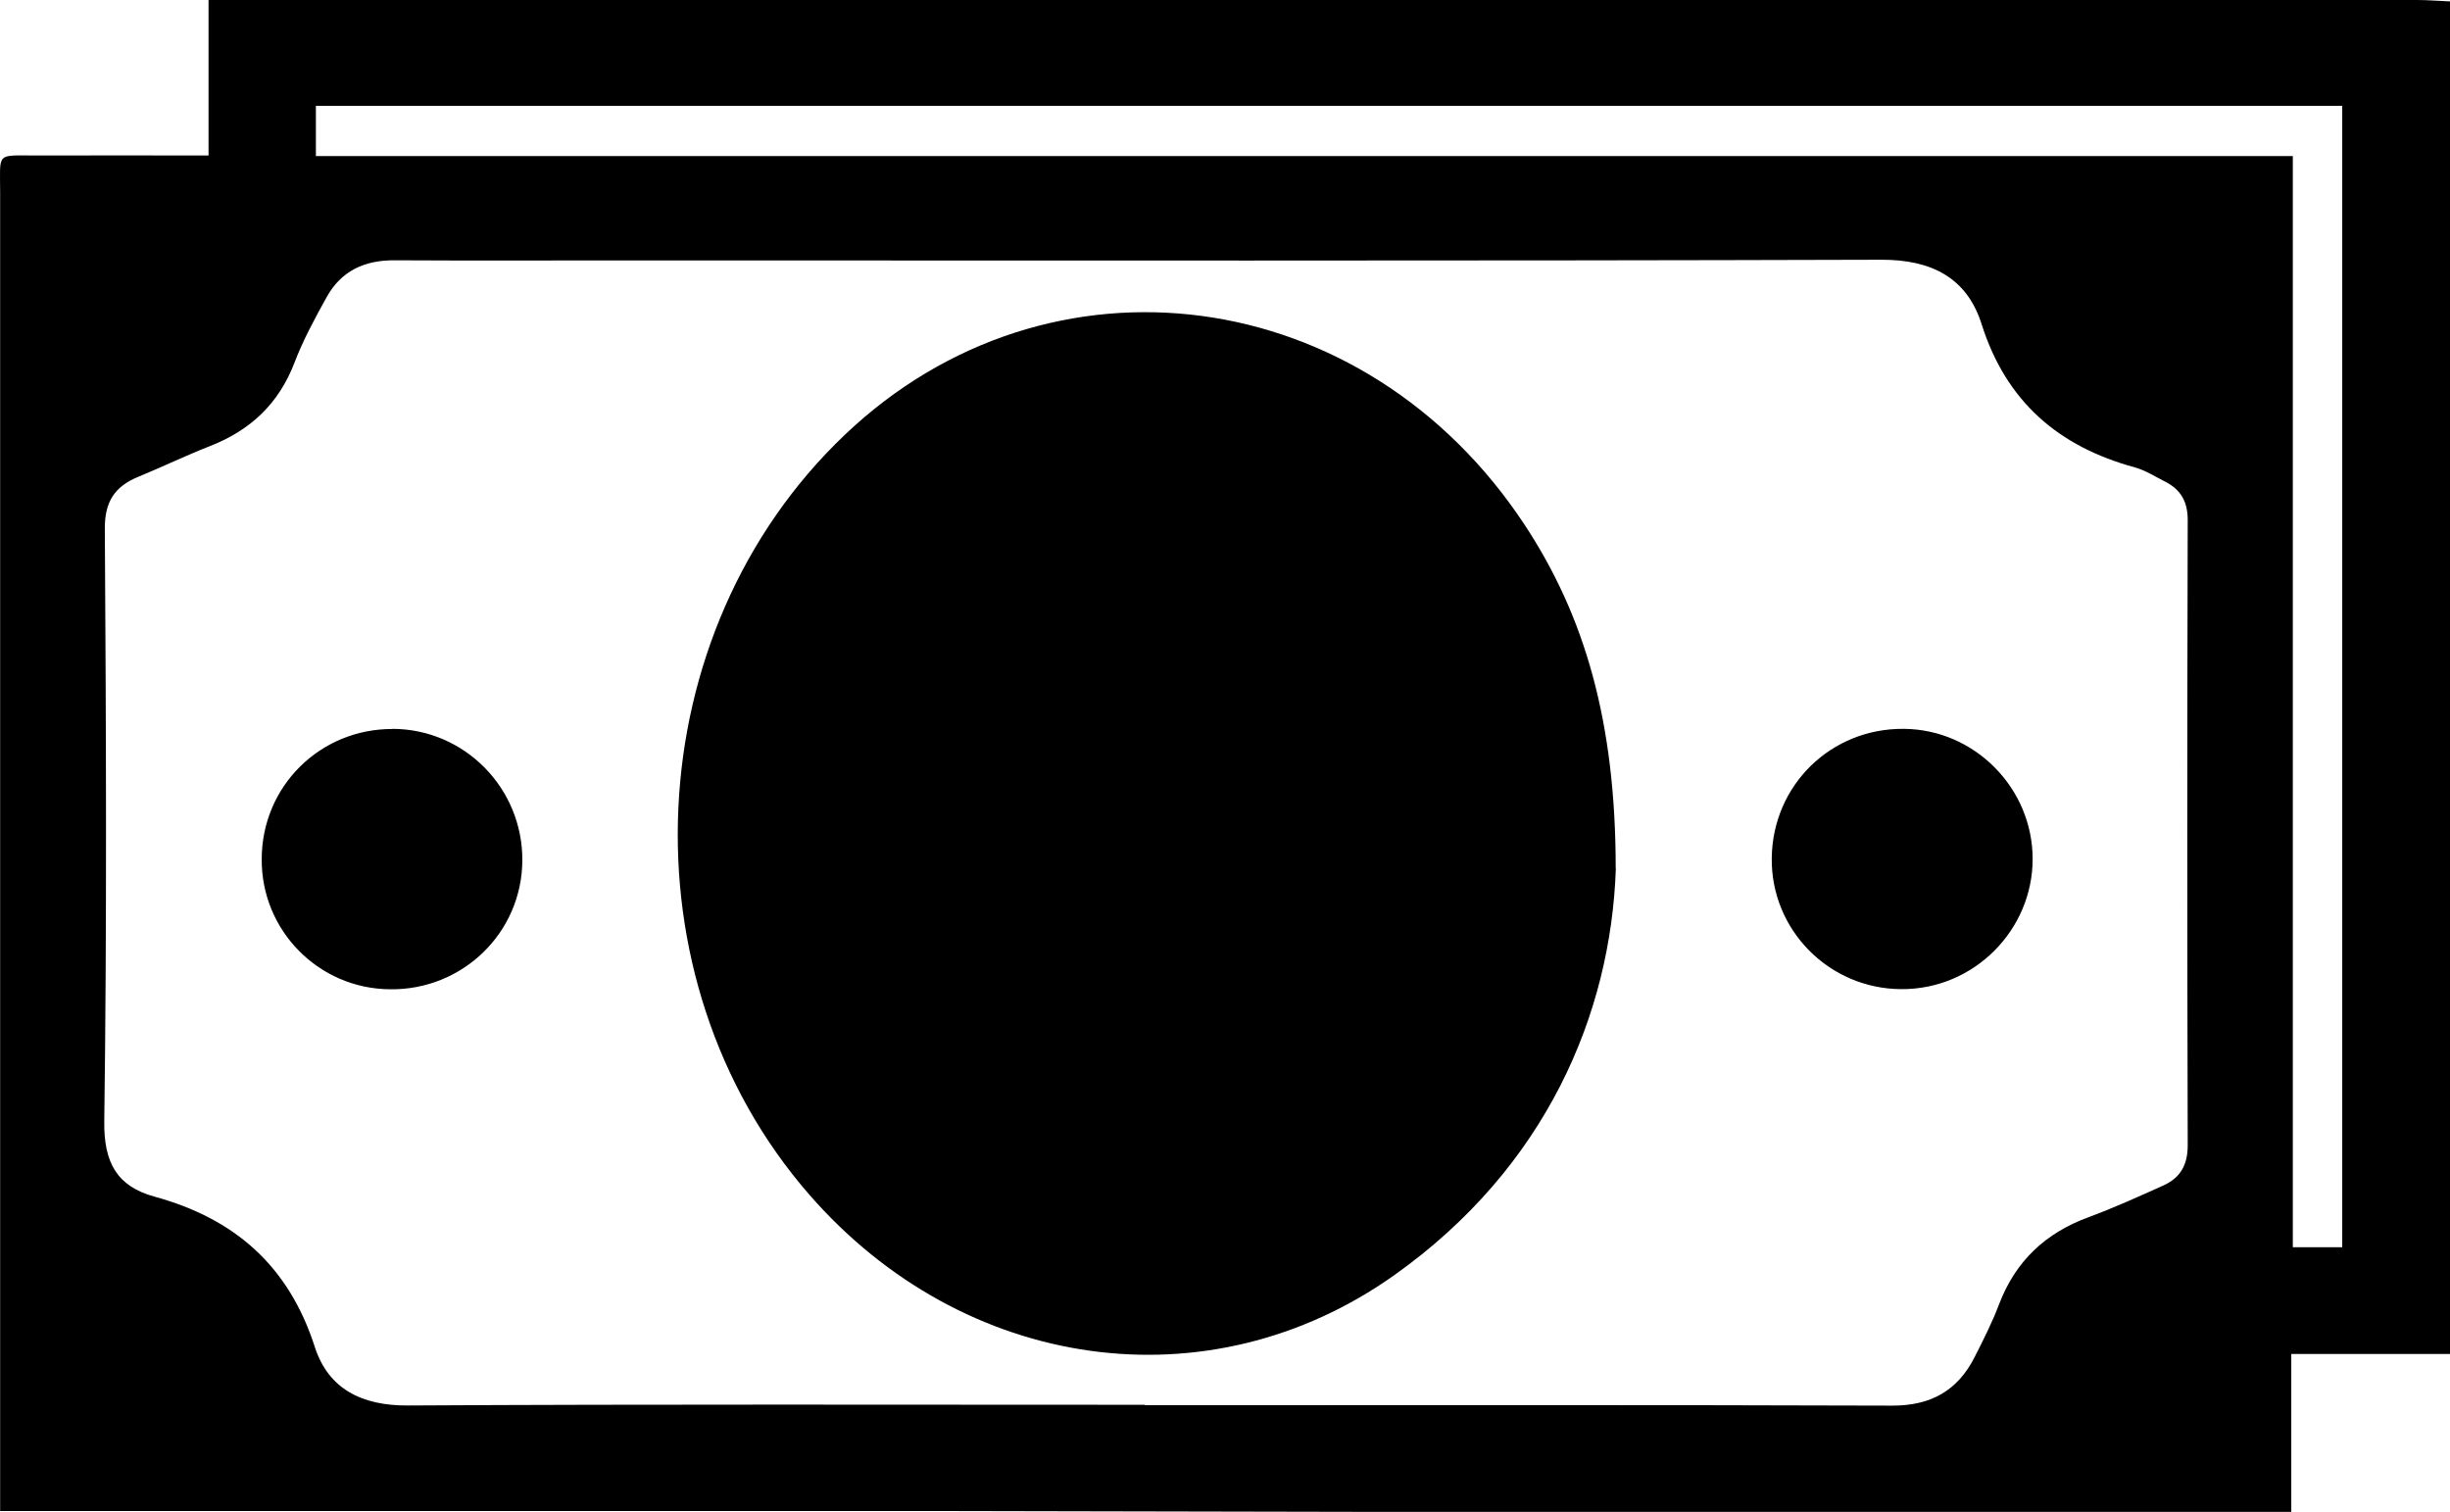
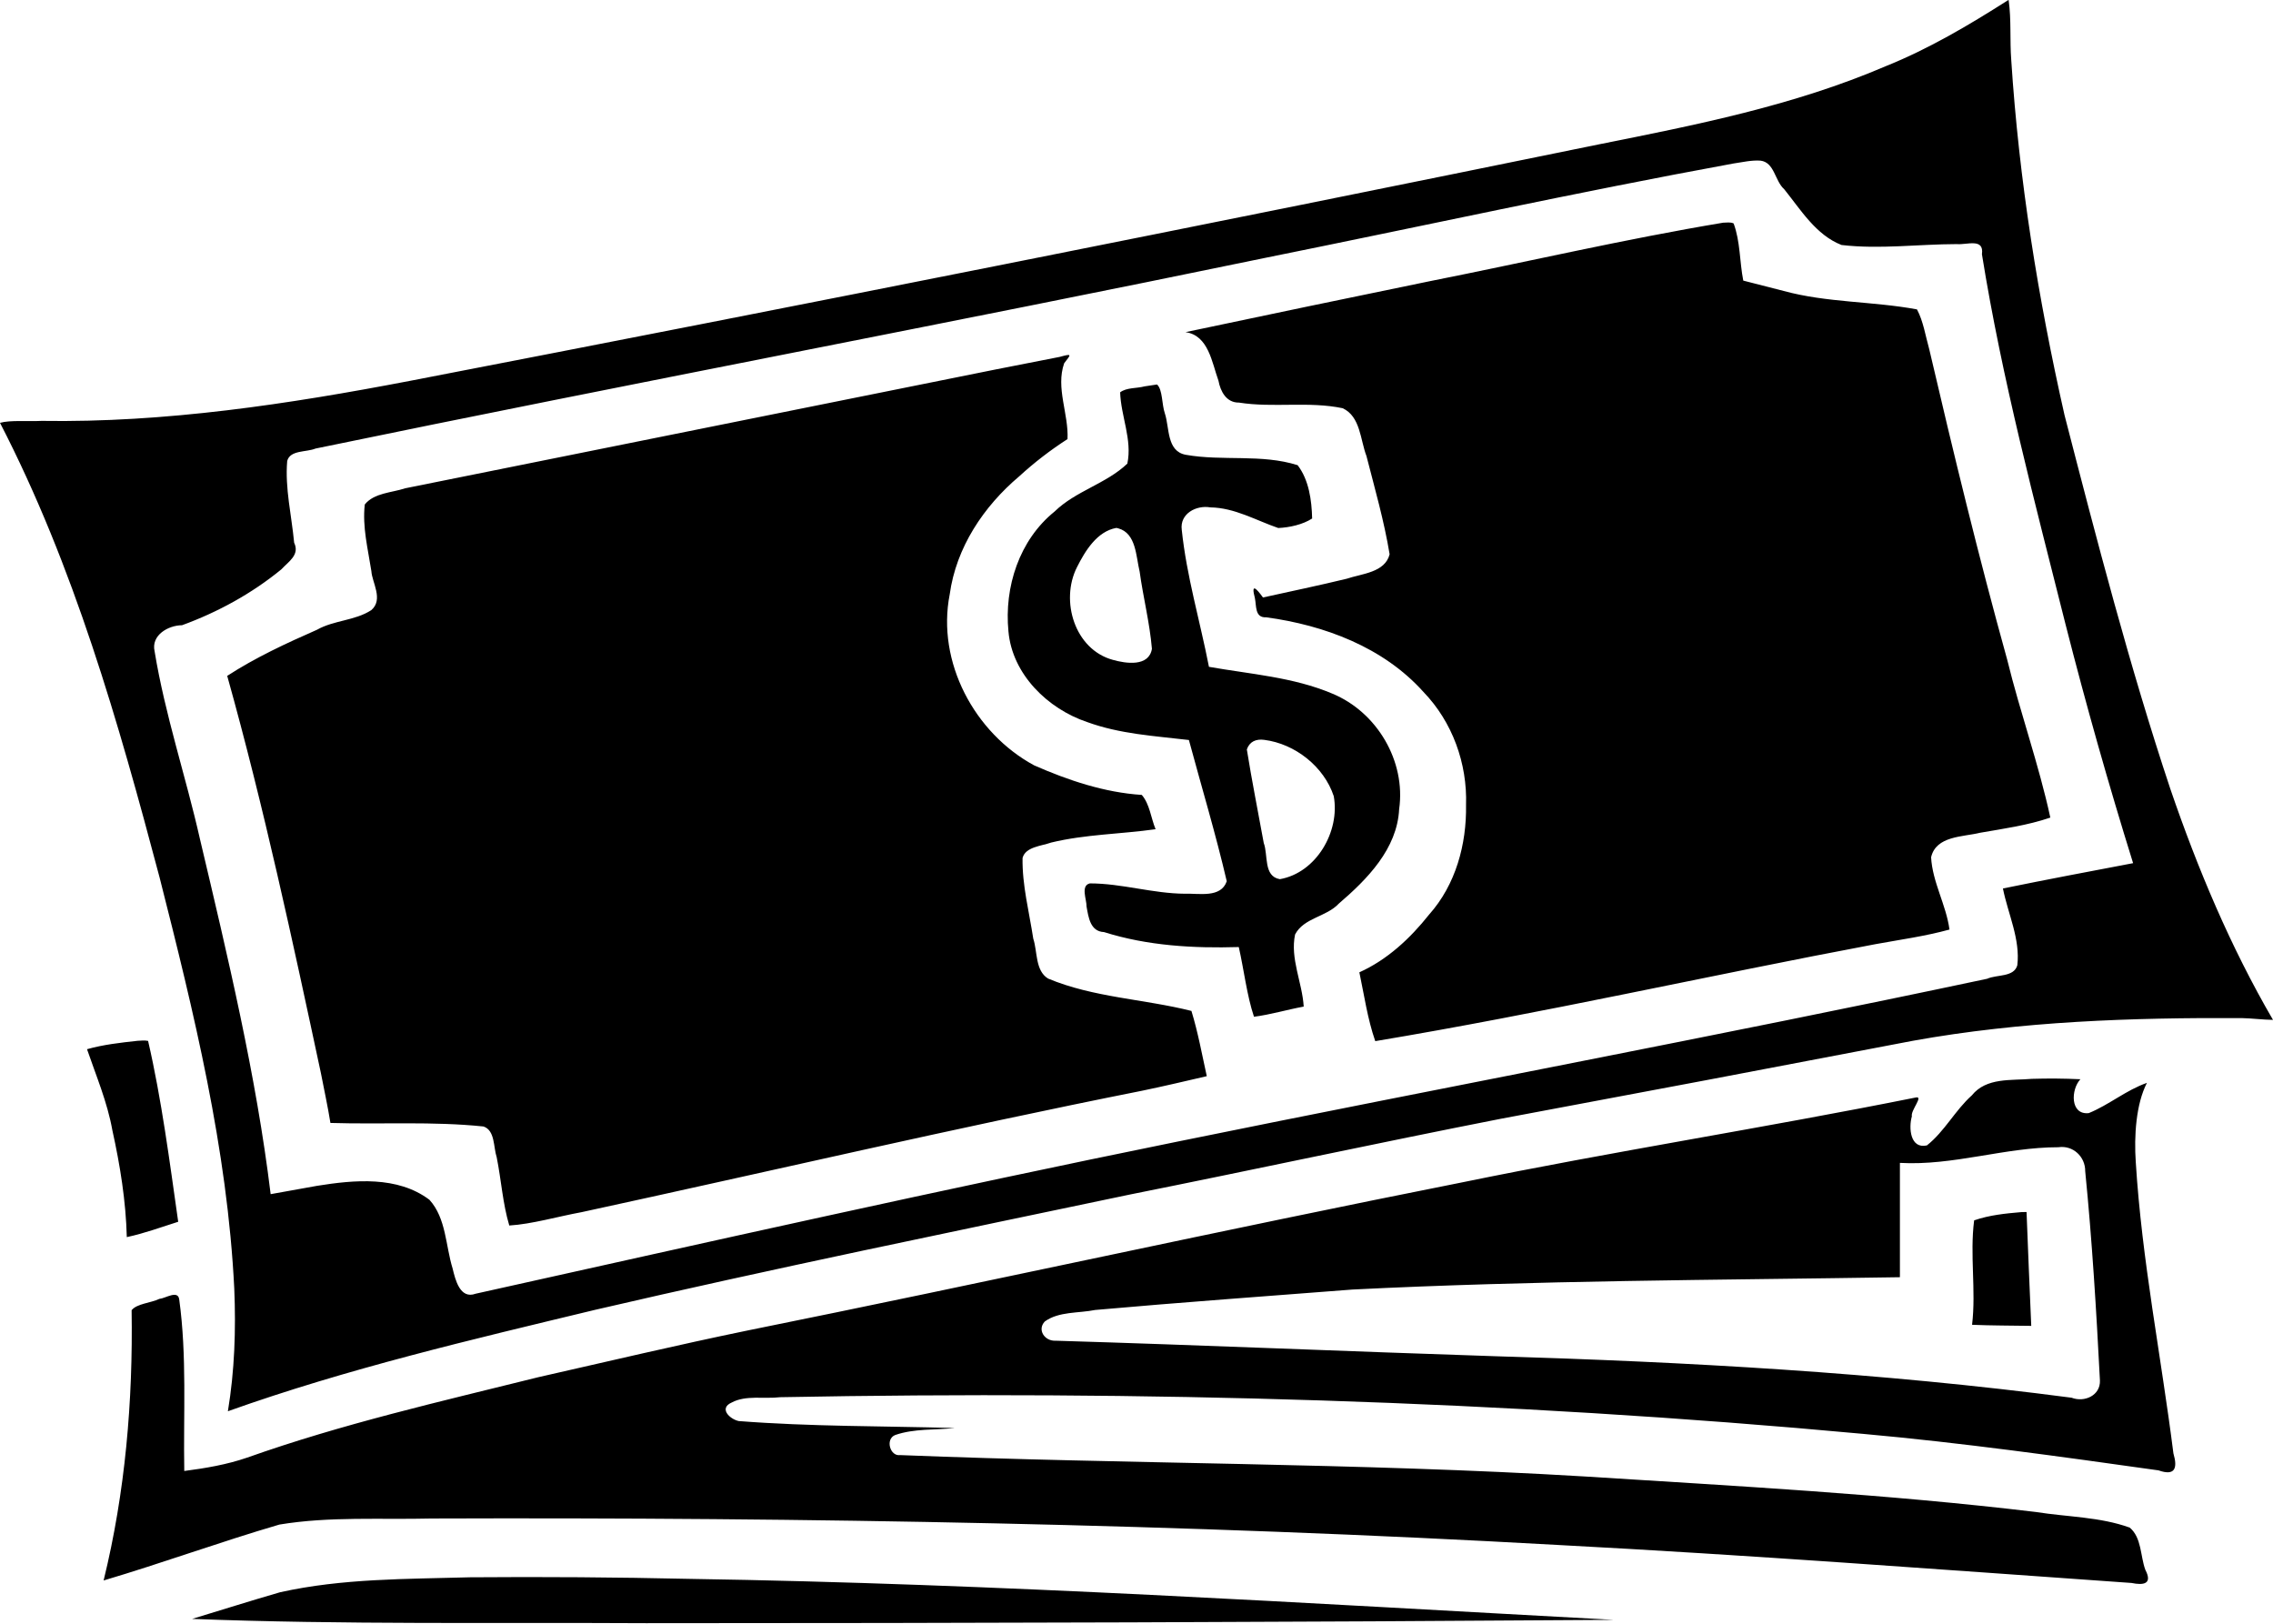
- <svg xmlns="http://www.w3.org/2000/svg" viewBox="0 0 175.05 108.03">
-   <path d="M66.96 107.97H.01V13.76c0-2.94-.33-2.64 2.59-2.65 4.04-.01 8.07 0 12.3 0V0h157.8c.78 0 1.57.07 2.35.1v96.65h-11.34v11.28H96.97zm14.86-7.56c17.8 0 35.6-.03 53.4.03 2.74 0 4.65-1.07 5.86-3.46.63-1.24 1.26-2.48 1.75-3.78 1.18-3.09 3.32-5.1 6.41-6.23 1.81-.67 3.57-1.47 5.33-2.26 1.21-.55 1.74-1.46 1.74-2.87-.04-14.89-.04-29.78 0-44.68 0-1.34-.51-2.19-1.64-2.76-.7-.35-1.38-.79-2.13-1-5.46-1.49-9.2-4.69-10.96-10.25-1.05-3.3-3.57-4.6-7.16-4.59-30.03.09-60.06.05-90.09.05-5.39 0-10.78.02-16.17-.01-2.13-.01-3.79.77-4.82 2.63-.85 1.53-1.69 3.08-2.31 4.71-1.12 2.91-3.14 4.8-5.99 5.92-1.74.68-3.43 1.5-5.16 2.21-1.7.7-2.41 1.79-2.39 3.75.09 14.1.15 28.21-.04 42.31-.04 2.96.92 4.65 3.6 5.38 5.73 1.57 9.58 4.95 11.44 10.73.97 3.01 3.36 4.21 6.65 4.19 17.56-.1 35.12-.05 52.67-.05v.03Zm85.53-11.28V7.56H22.57v3.59h141.25v77.97h3.53Z" />
-   <path d="M115.45 62.05c-.35 10.42-4.99 21.37-15.82 29.06-13.28 9.43-30.78 6.91-41.81-5.75-13.47-15.47-12.31-40.16 2.54-54.29 14.62-13.91 37.18-10.9 48.6 6.47 4.25 6.47 6.48 13.99 6.48 24.51ZM28.05 52.08c5.15.02 9.3 4.24 9.27 9.41-.03 5.16-4.27 9.27-9.46 9.2a9.234 9.234 0 0 1-9.16-9.3c0-5.19 4.16-9.32 9.36-9.3h-.01ZM135.87 70.68c-5.18-.01-9.35-4.23-9.28-9.38.07-5.2 4.23-9.27 9.44-9.22 5.05.04 9.2 4.23 9.2 9.3s-4.18 9.32-9.37 9.3Z" />
+ <svg xmlns="http://www.w3.org/2000/svg" xml:space="preserve" width="431.907" height="308.403" viewBox="0 0 114.275 81.598">
+   <path d="M100.945.016c-1.966 1.253-3.984 2.447-6.156 3.318-4.605 1.976-9.539 2.951-14.43 3.928A5634 5634 0 0 1 20.6 19.148c-6.1 1.168-12.283 2.108-18.511 2.01-.68.035-1.58-.047-2.089.098 3.72 7.205 5.953 15.048 8.023 22.853 1.723 6.788 3.41 13.654 3.755 20.676.086 2.057.017 4.126-.321 6.158 6.02-2.148 12.258-3.602 18.466-5.099 8.94-2.076 17.933-3.916 26.915-5.802 6.206-1.242 12.393-2.58 18.603-3.799a4196 4196 0 0 0 20.745-3.926c5.44-.98 10.989-1.165 16.505-1.138.53.01 1.055.083 1.584.09-2.134-3.664-3.788-7.598-5.16-11.606-2.057-6.18-3.693-12.492-5.321-18.795-1.327-5.868-2.29-11.833-2.678-17.84-.079-1.008.01-2.026-.132-3.028zm-12.431 8.06c.702.09.713 1.018 1.186 1.435.833 1.034 1.596 2.304 2.884 2.805 1.919.223 3.862-.041 5.79-.045.522.048 1.384-.324 1.268.511 1.011 6.296 2.655 12.447 4.207 18.62a237 237 0 0 0 3.393 11.989c-2.183.416-4.368.826-6.545 1.273.254 1.273.881 2.55.723 3.863-.175.607-1.027.454-1.515.675-13.535 2.874-27.14 5.42-40.7 8.185-11.787 2.395-23.545 5.035-35.293 7.648-.783.289-1.02-.698-1.156-1.265-.357-1.15-.322-2.528-1.166-3.457-1.6-1.207-3.777-1.002-5.644-.703l-2.339.42c-.728-5.984-2.158-11.945-3.554-17.85-.712-3.156-1.757-6.241-2.28-9.437-.188-.808.679-1.308 1.378-1.313 1.795-.654 3.516-1.596 4.994-2.809.365-.396.936-.725.643-1.34-.127-1.362-.466-2.74-.349-4.107.145-.56.964-.434 1.423-.625 15.899-3.291 31.86-6.296 47.756-9.588 7.845-1.582 15.66-3.3 23.531-4.742.451-.065.907-.176 1.365-.143m-1.89 3.12c-4.95.826-9.845 1.968-14.767 2.945A2141 2141 0 0 0 59.6 16.697c1.16.161 1.33 1.536 1.658 2.439.101.54.396 1.111 1.03 1.102 1.726.274 3.51-.076 5.218.284.894.421.88 1.588 1.193 2.402.419 1.638.89 3.27 1.164 4.94-.234.922-1.4.972-2.161 1.23-1.397.338-2.803.631-4.206.941-.345-.477-.608-.732-.407.029.083.38-.012 1 .565.967 2.932.398 5.897 1.505 7.911 3.754 1.456 1.509 2.208 3.594 2.14 5.681.032 1.98-.518 4.01-1.859 5.512-.949 1.195-2.102 2.27-3.504 2.9.244 1.156.41 2.34.799 3.46 8.389-1.399 16.746-3.295 25.136-4.873 1.247-.228 2.509-.4 3.733-.737-.168-1.246-.857-2.38-.924-3.634.25-1.082 1.596-1.018 2.457-1.23 1.188-.207 2.393-.373 3.537-.764-.58-2.682-1.516-5.273-2.168-7.938-1.436-5.17-2.7-10.381-3.919-15.605-.189-.665-.297-1.412-.618-2.004-2.217-.412-4.513-.33-6.702-.927q-1.015-.262-2.03-.52c-.188-.955-.147-1.965-.485-2.874-.165-.08-.359-.036-.535-.037m-36.538 7.372q-14.86 2.991-29.718 5.98c-.673.225-1.557.227-2.028.813-.126 1.135.155 2.21.332 3.352.032.568.62 1.425-.004 1.959-.82.534-1.877.504-2.733.988-1.547.68-3.092 1.396-4.511 2.317 1.844 6.591 3.281 13.286 4.712 19.976.16.832.343 1.66.477 2.498 2.563.079 5.144-.088 7.694.178.586.192.497 1.037.665 1.546.229 1.137.302 2.328.633 3.432 1.14-.07 2.431-.45 3.636-.671 9.388-2.035 18.776-4.234 28.183-6.105 1.087-.225 2.167-.481 3.248-.731-.241-1.096-.443-2.208-.772-3.28-2.385-.601-4.922-.67-7.207-1.627-.652-.4-.527-1.348-.745-2.009-.205-1.341-.562-2.691-.538-4.05.142-.565.953-.602 1.442-.779 1.72-.416 3.5-.422 5.246-.67-.234-.563-.293-1.26-.694-1.724-1.875-.12-3.701-.734-5.412-1.486-2.998-1.623-4.913-5.197-4.244-8.597.323-2.353 1.703-4.42 3.492-5.93a18 18 0 0 1 2.43-1.874c.064-1.263-.602-2.57-.168-3.812.343-.45.43-.499-.226-.32zm7.457.856c-.391.106-.908.053-1.227.3.038 1.196.617 2.385.362 3.583-1.063 1.013-2.596 1.372-3.657 2.408-1.78 1.435-2.54 3.8-2.32 6.03.19 2.15 1.974 3.888 3.954 4.553 1.662.604 3.356.695 5.118.903.639 2.366 1.346 4.714 1.903 7.1-.293.854-1.391.602-2.096.628-1.618-.009-3.179-.52-4.787-.52-.478.112-.155.818-.166 1.162.099.54.182 1.254.879 1.286 2.187.69 4.496.82 6.775.752.261 1.152.406 2.432.764 3.504.845-.109 1.663-.358 2.5-.511-.072-1.211-.69-2.41-.434-3.625.441-.844 1.573-.878 2.199-1.552 1.43-1.227 2.933-2.75 3.033-4.747.345-2.416-1.115-4.88-3.358-5.808-1.963-.833-4.124-.979-6.204-1.348-.447-2.296-1.125-4.558-1.367-6.887-.108-.813.73-1.252 1.436-1.128 1.222.017 2.297.653 3.415 1.037.574-.026 1.236-.174 1.704-.478-.022-.918-.161-1.936-.729-2.68-1.812-.575-3.771-.194-5.625-.523-.97-.18-.81-1.36-1.052-2.084-.157-.454-.106-1.188-.392-1.45zm-1.322 7.137c.906.247.89 1.415 1.075 2.17.18 1.313.506 2.568.618 3.886-.152.913-1.304.742-1.965.555-1.922-.524-2.654-2.973-1.805-4.655.412-.822 1.011-1.805 1.981-1.978zm7.336 10.632c1.549.195 3.006 1.341 3.498 2.829.325 1.775-.876 3.856-2.71 4.175-.833-.143-.58-1.212-.809-1.819-.285-1.567-.598-3.13-.85-4.702.134-.397.466-.538.87-.483M6.9 52.323c-.848.093-1.701.188-2.525.42.46 1.344 1.022 2.663 1.274 4.074.39 1.766.68 3.562.726 5.372.882-.187 1.677-.485 2.584-.771-.433-3.036-.835-6.157-1.514-9.092-.179-.035-.364-.014-.545-.004m95.256 1.911c-1.038.093-2.289-.081-3.023.832-.843.755-1.372 1.815-2.258 2.514-.84.19-.923-.88-.756-1.462-.07-.296.614-1.045.19-.945-7.591 1.524-15.228 2.71-22.808 4.267-11.982 2.376-23.93 5.025-35.91 7.443-3.523.725-7.023 1.557-10.53 2.35-4.91 1.221-9.856 2.346-14.629 4.04-1.026.354-2.095.534-3.168.674-.05-2.873.14-5.771-.254-8.625-.063-.491-.694-.05-.996-.027-.432.208-1.13.236-1.397.569.071 4.562-.318 9.15-1.408 13.587 2.963-.879 5.872-1.943 8.836-2.81 2.527-.42 5.11-.241 7.66-.305 18.882-.066 37.768.273 56.621 1.33 9.619.506 19.226 1.234 28.835 1.91.593.121 1.075.066.695-.663-.255-.692-.18-1.61-.783-2.12-1.5-.542-3.142-.533-4.708-.783-7.514-.903-15.137-1.307-22.691-1.787-11.461-.69-22.951-.617-34.42-1.075-.508.074-.76-.806-.249-1.009.954-.332 2.005-.245 3-.352-3.622-.103-7.255-.07-10.868-.35-.456-.101-1.01-.642-.348-.933.707-.38 1.637-.17 2.432-.266 18.162-.345 36.352.17 54.443 1.843 4.963.446 9.96 1.147 14.856 1.835.832.293.967-.106.748-.857-.61-4.836-1.59-9.73-1.892-14.638-.091-1.314.011-2.92.561-3.985-1.046.366-1.91 1.11-2.925 1.521-.947.102-.9-1.196-.42-1.703a31 31 0 0 0-2.436-.02m1.33 3.438c.735-.109 1.356.477 1.348 1.207.348 3.497.56 7.01.74 10.52.029.758-.785 1.112-1.424.865-9.637-1.267-19.32-1.8-29.04-2.088-7.345-.239-14.691-.558-22.036-.778-.553.033-.943-.552-.546-.967.708-.512 1.698-.409 2.53-.578 4.307-.383 8.623-.693 12.933-1.027 9.168-.46 18.35-.476 27.527-.62v-5.747c2.692.151 5.286-.789 7.968-.787m-1.87 3.262c-.797.068-1.607.15-2.366.414-.224 1.738.103 3.509-.104 5.25.991.041 1.984.038 2.975.054q-.126-2.862-.236-5.724zM23.63 79.29c-3.203.092-6.4.051-9.549.752-1.48.428-2.949.895-4.424 1.34 7.607.292 15.221.173 22.831.215 16.214 0 32.427-.053 48.64-.168-15.487-.834-30.972-1.818-46.484-2.06a361 361 0 0 0-11.014-.079" />
</svg>
